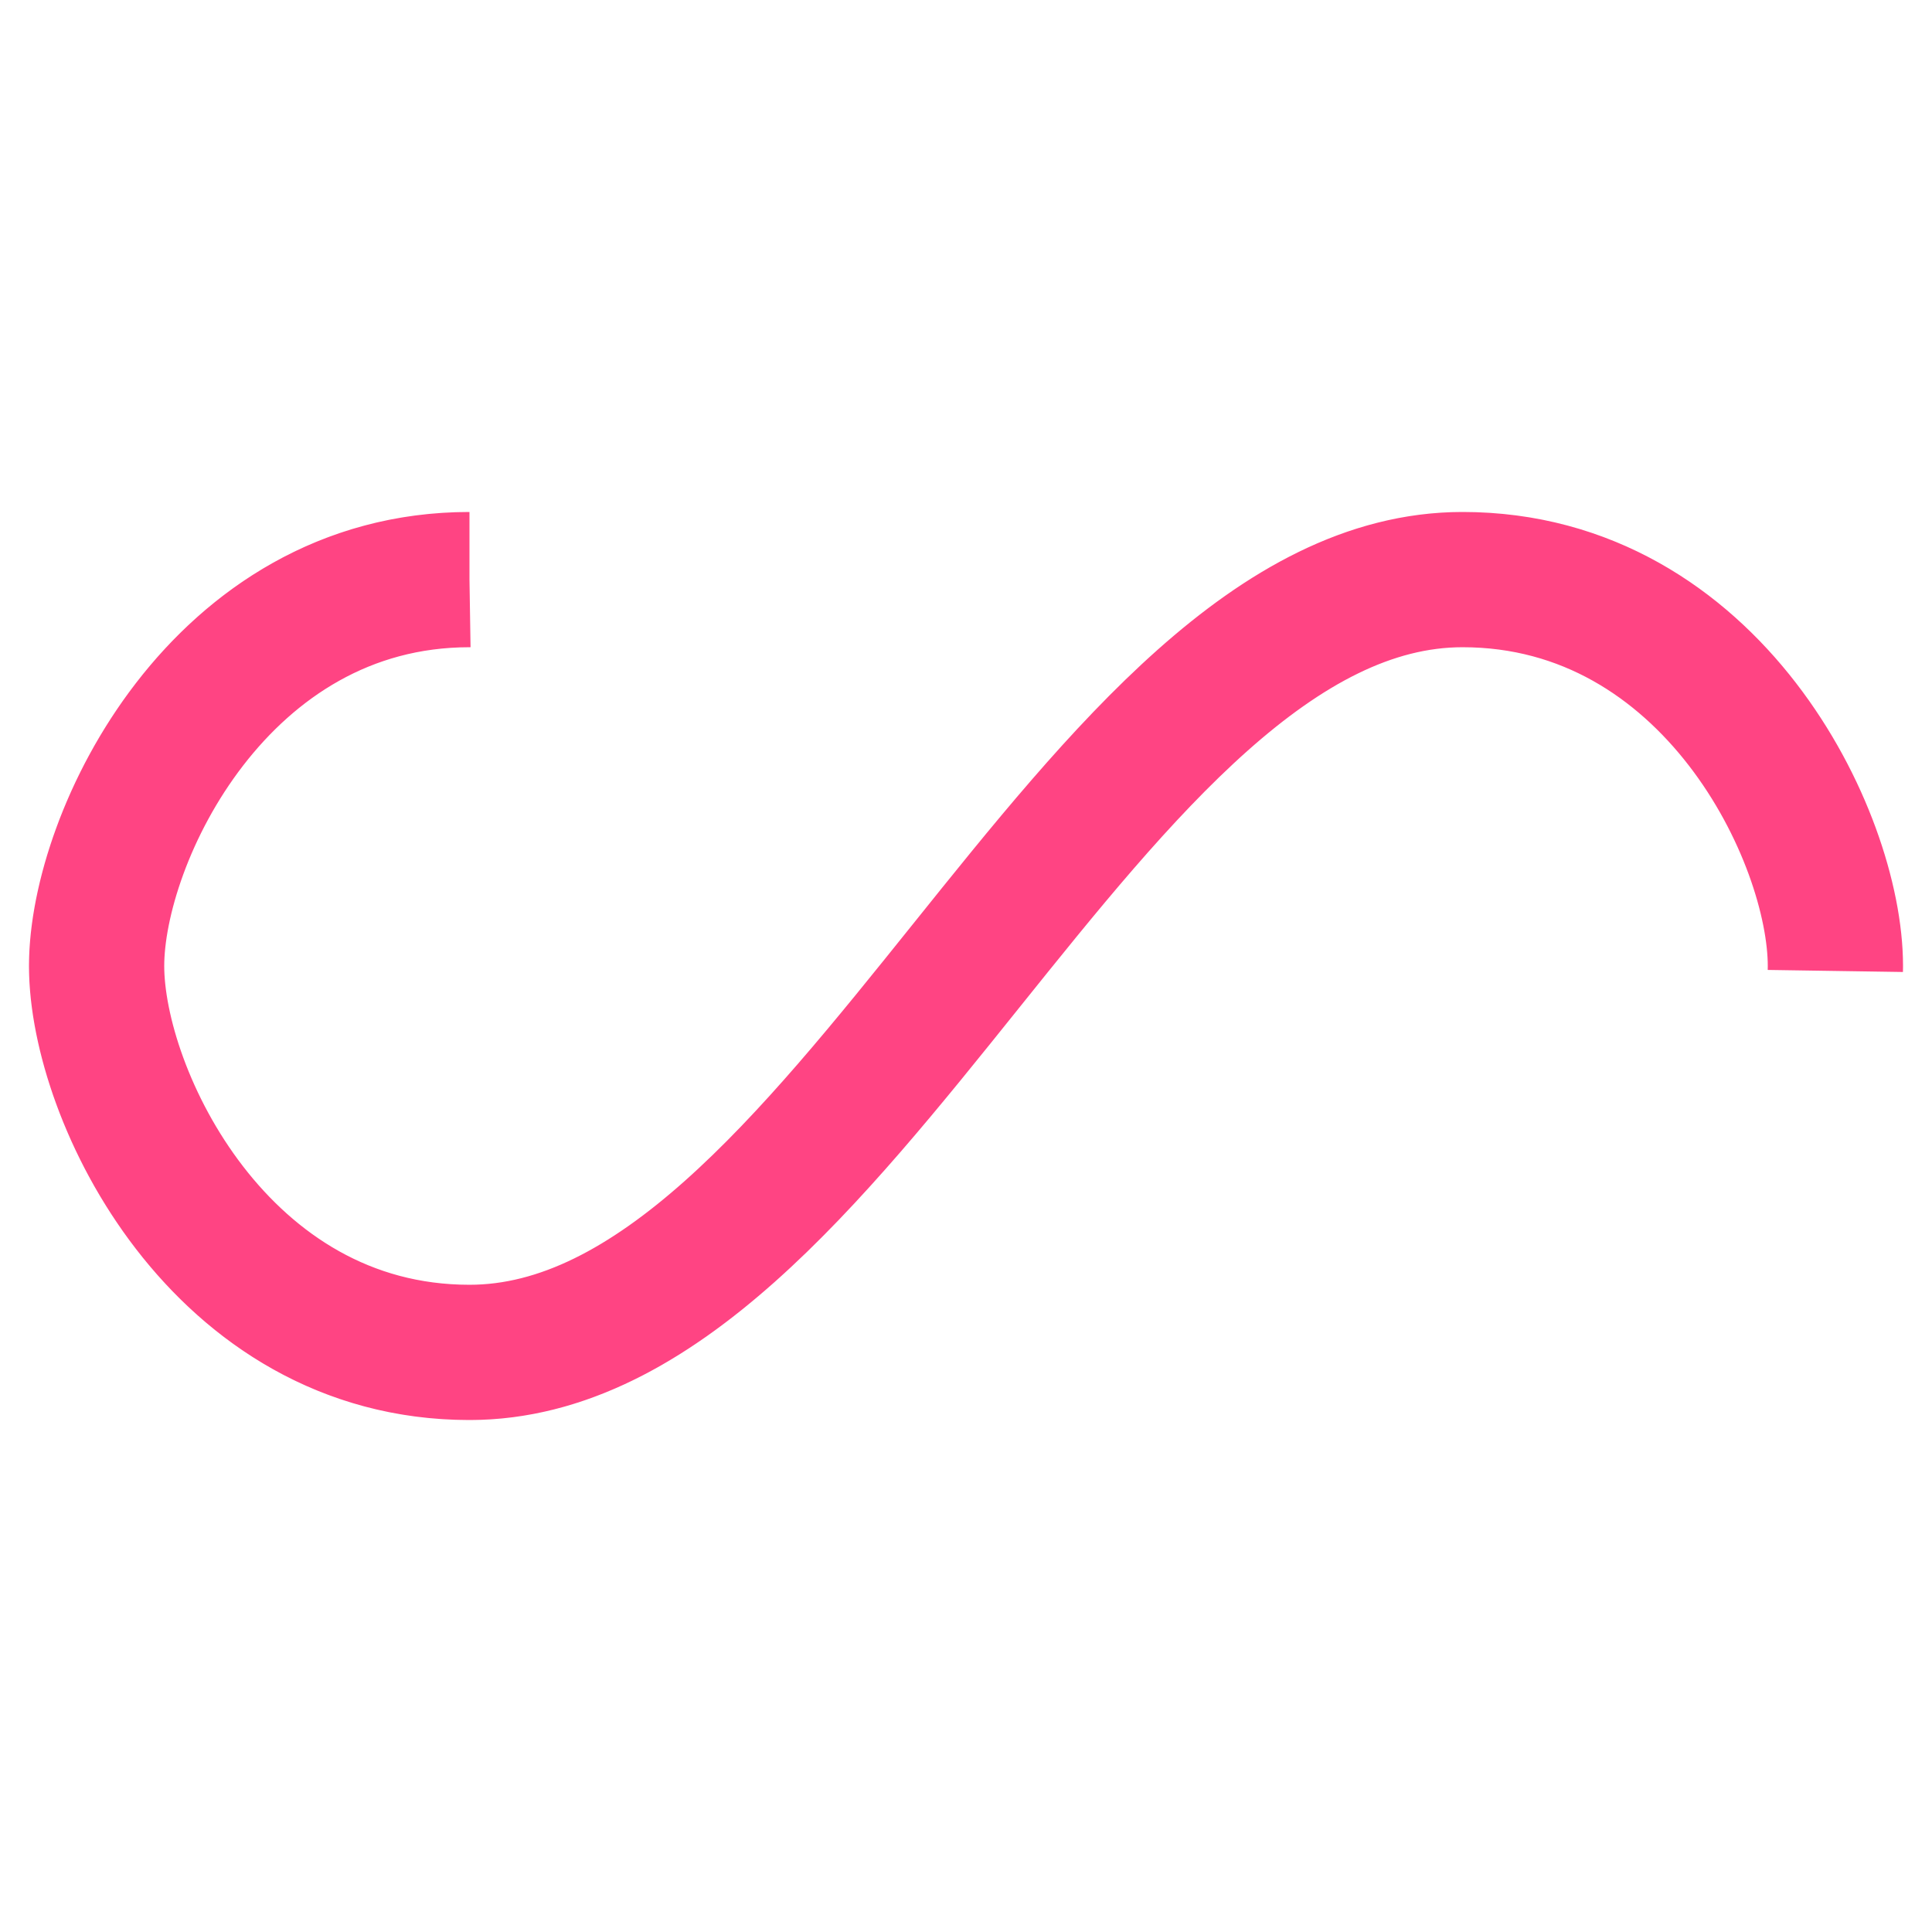
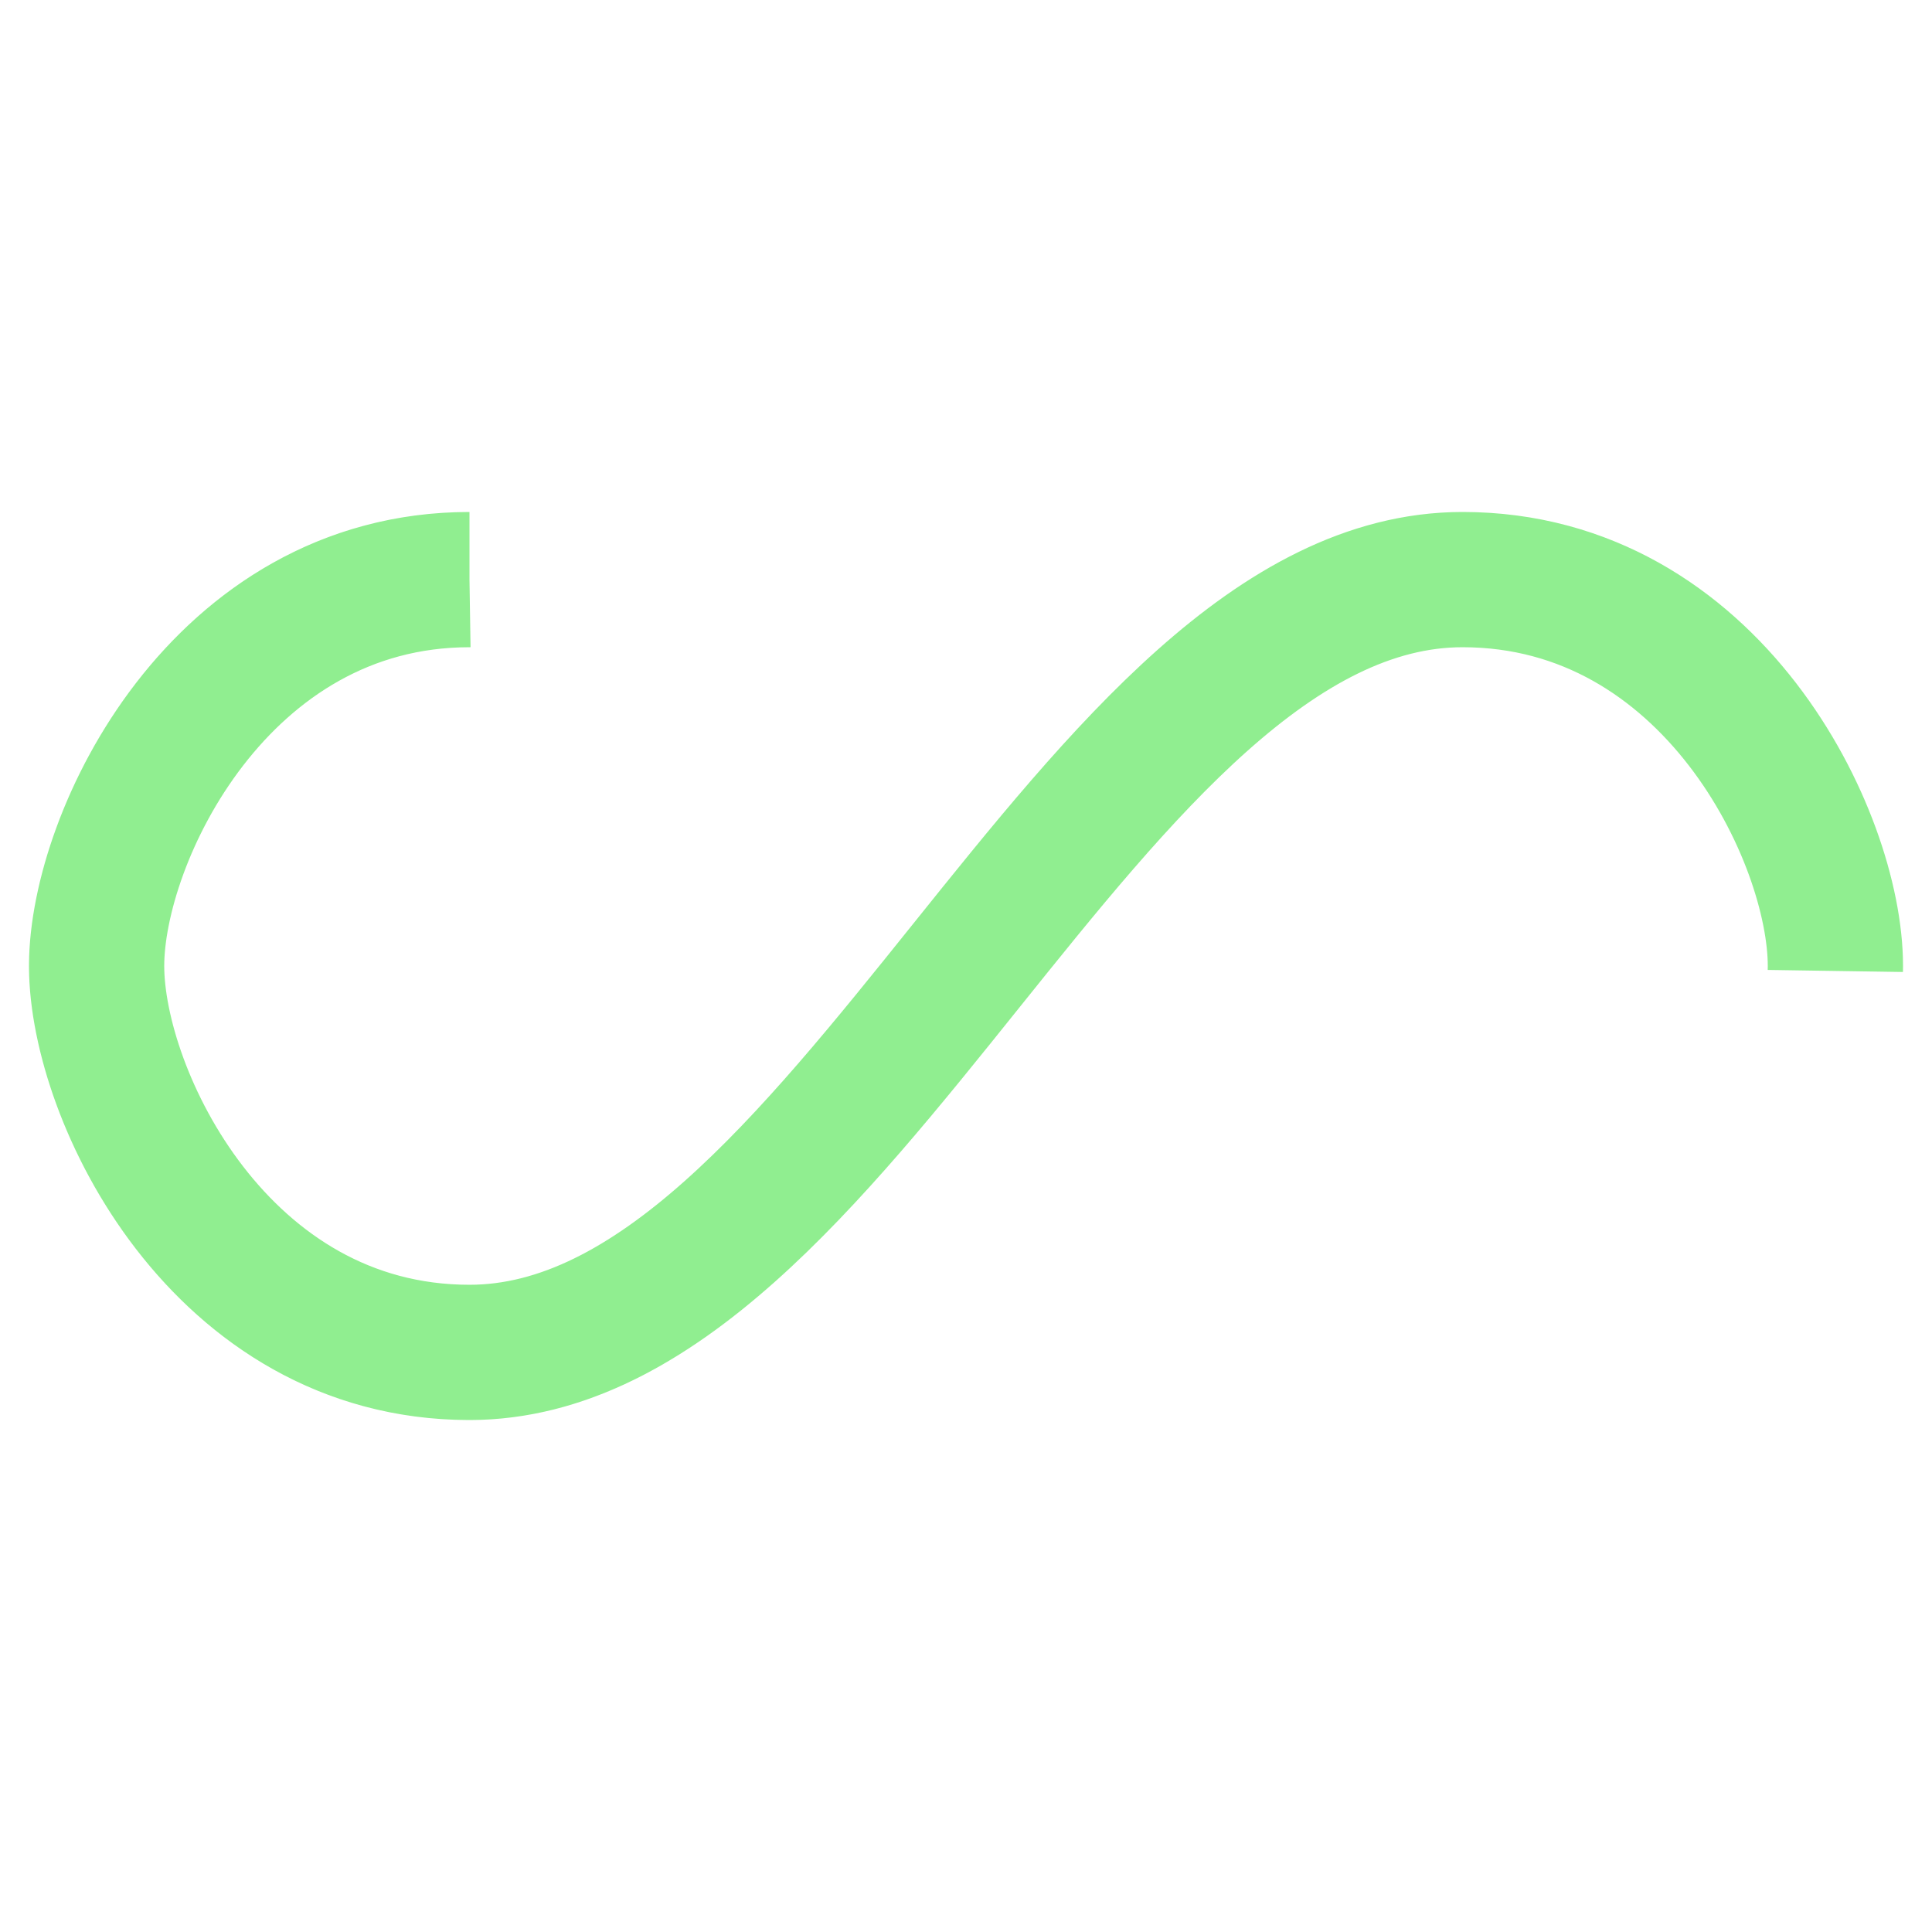
<svg xmlns="http://www.w3.org/2000/svg" width="74px" height="74px" viewBox="0 0 100 100" preserveAspectRatio="xMidYMid" class="lds-infinity">
-   <path fill="none" d="M24.3,30C11.4,30,5,43.3,5,50s6.4,20,19.3,20c19.3,0,32.1-40,51.4-40 C88.6,30,95,43.3,95,50s-6.4,20-19.3,20C56.4,70,43.6,30,24.3,30z" stroke="#ff4483" stroke-width="7" stroke-dasharray="159.085 97.504">
+   <path fill="none" d="M24.3,30C11.4,30,5,43.3,5,50s6.4,20,19.3,20c19.3,0,32.1-40,51.4-40 C88.6,30,95,43.3,95,50s-6.4,20-19.3,20C56.4,70,43.6,30,24.3,30z" stroke="#90ee90" stroke-width="7" stroke-dasharray="159.085 97.504">
    <animate attributeName="stroke-dashoffset" calcMode="linear" values="0;256.589" keyTimes="0;1" dur="1" begin="0s" repeatCount="indefinite" />
  </path>
</svg>
